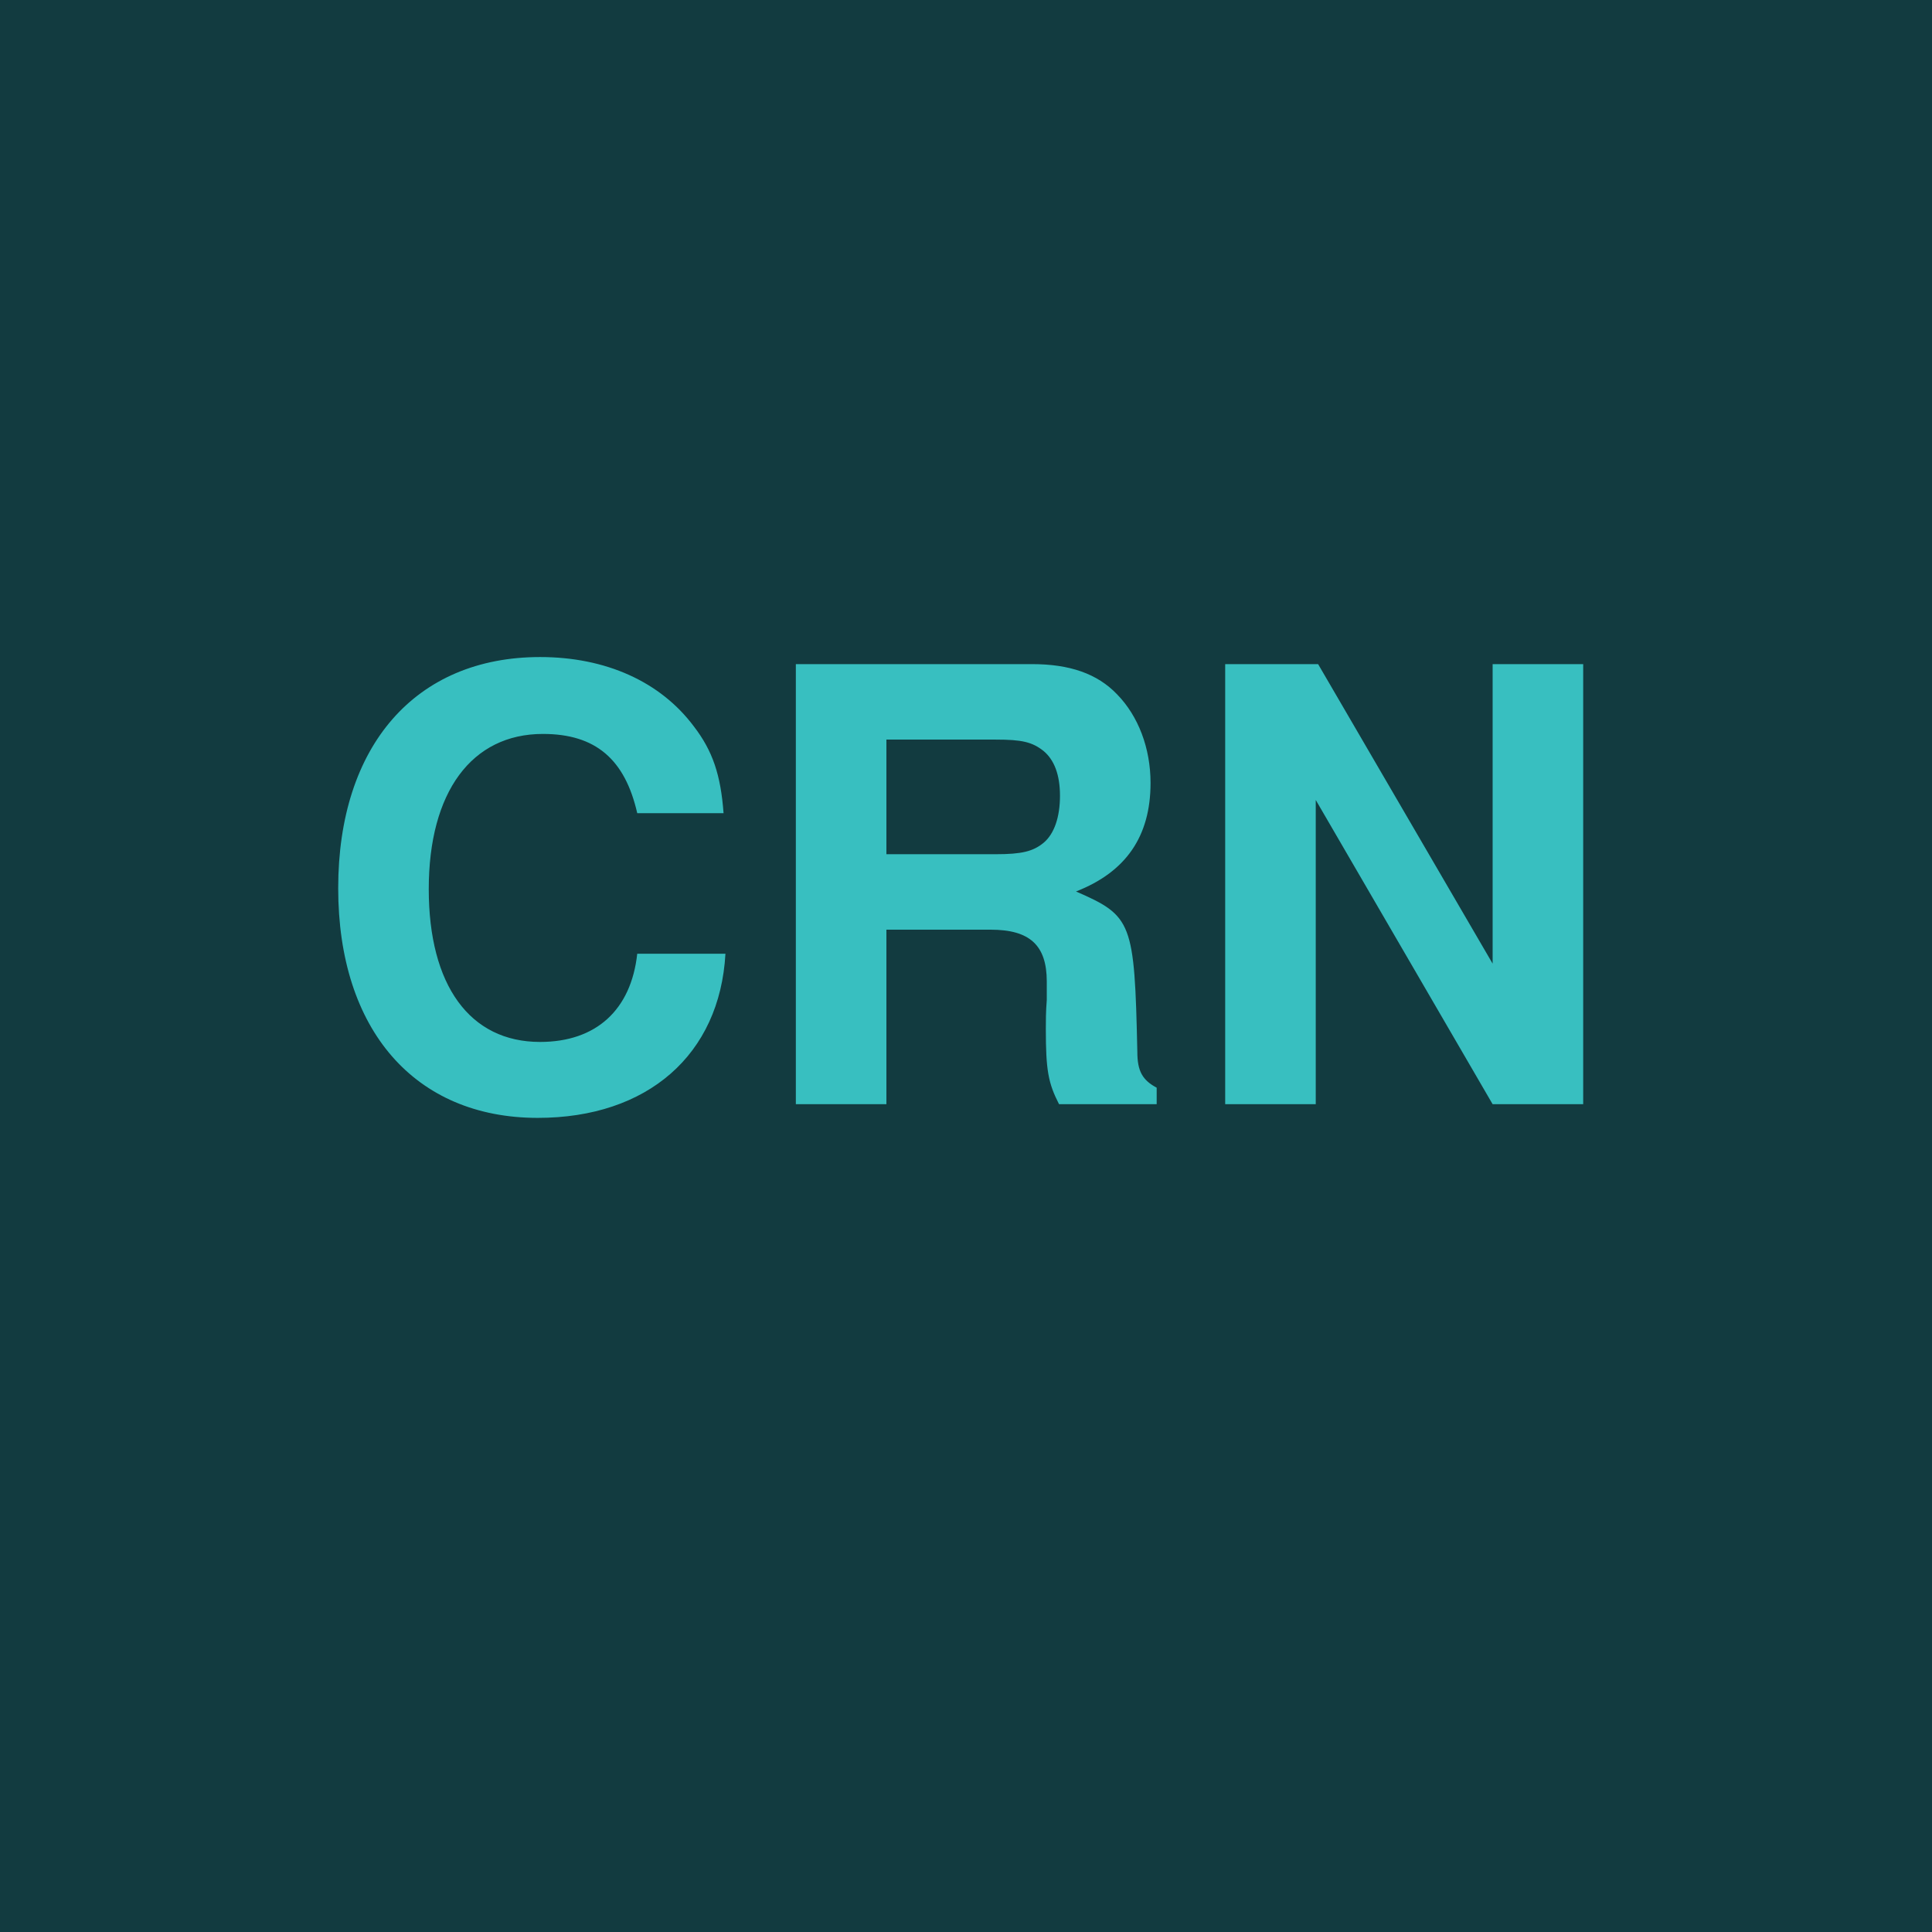
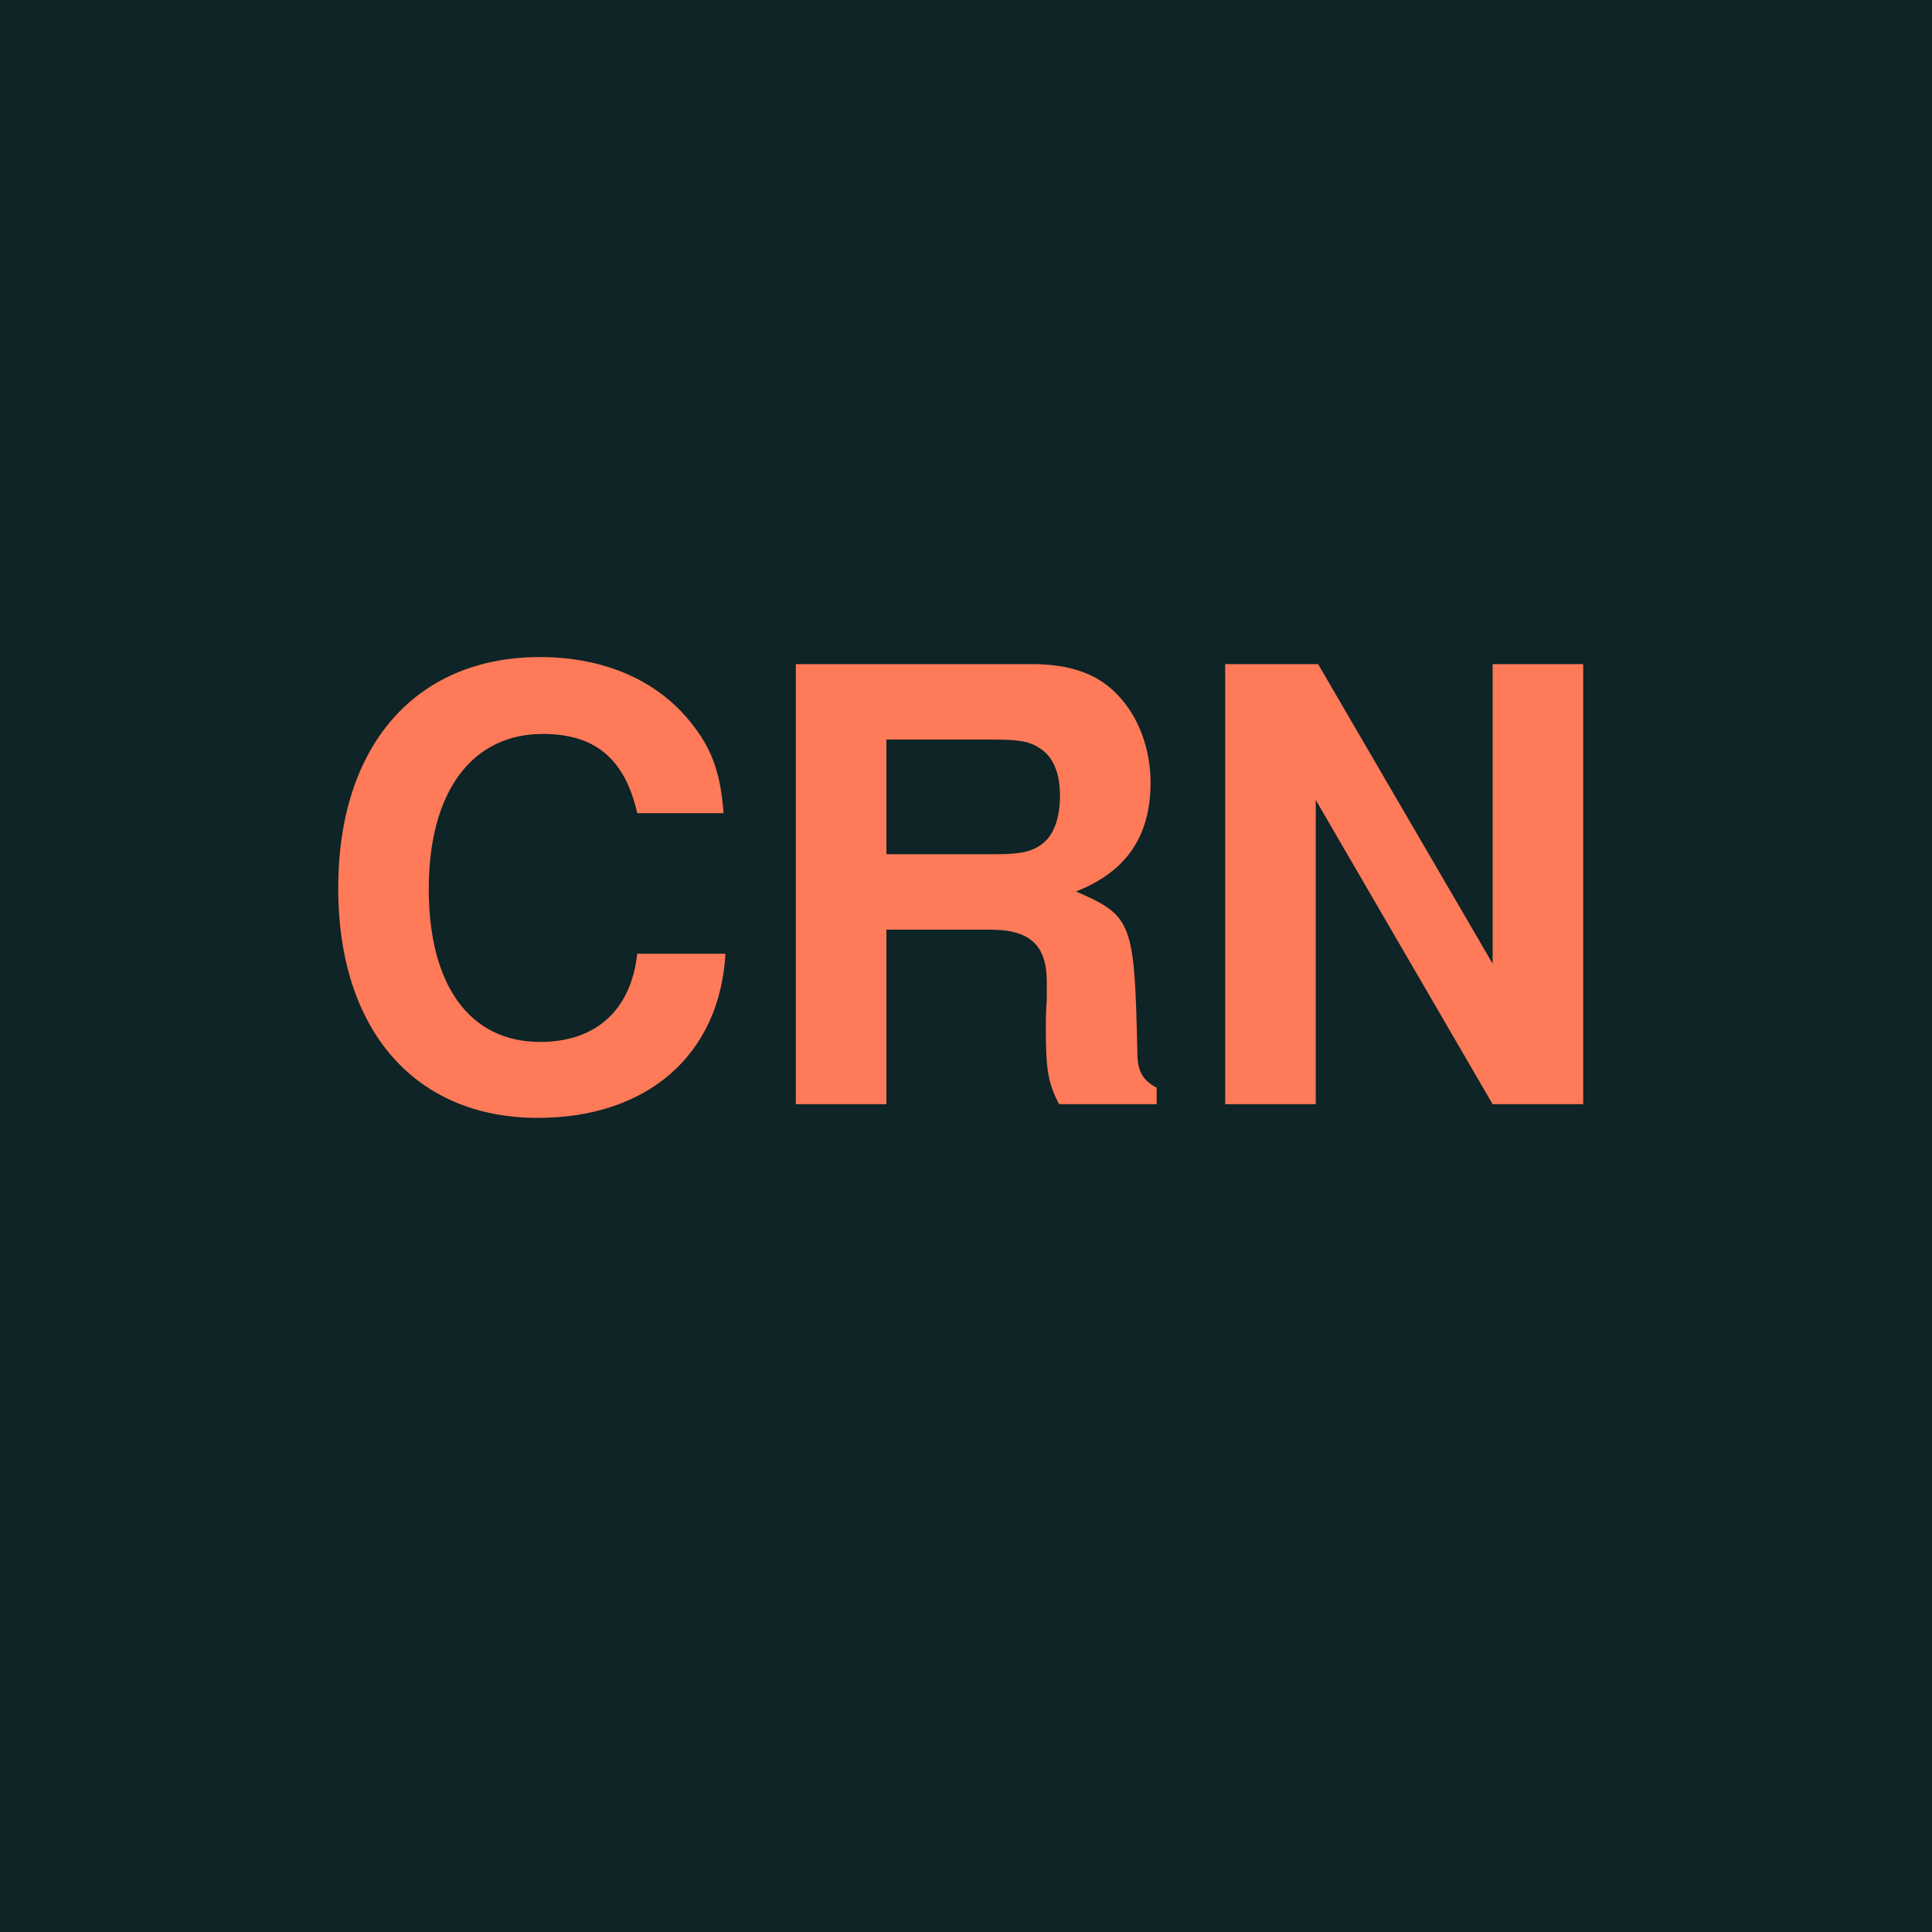
<svg xmlns="http://www.w3.org/2000/svg" viewBox="0 0 64 64">
-   <rect width="64" height="64" fill="#123b40" />
-   <text x="32" y="32" fill="#38bfc0" font-family="Helvetica, Arial, sans-serif" font-size="20" font-weight="700" text-anchor="middle" dominant-baseline="central">CRN</text>
+   <rect width="64" height="64" fill="#0e2426" />
+   <text x="32" y="32" fill="#ff7a59" font-family="Helvetica, Arial, sans-serif" font-size="20" font-weight="700" text-anchor="middle" dominant-baseline="central">CRN</text>
</svg>
